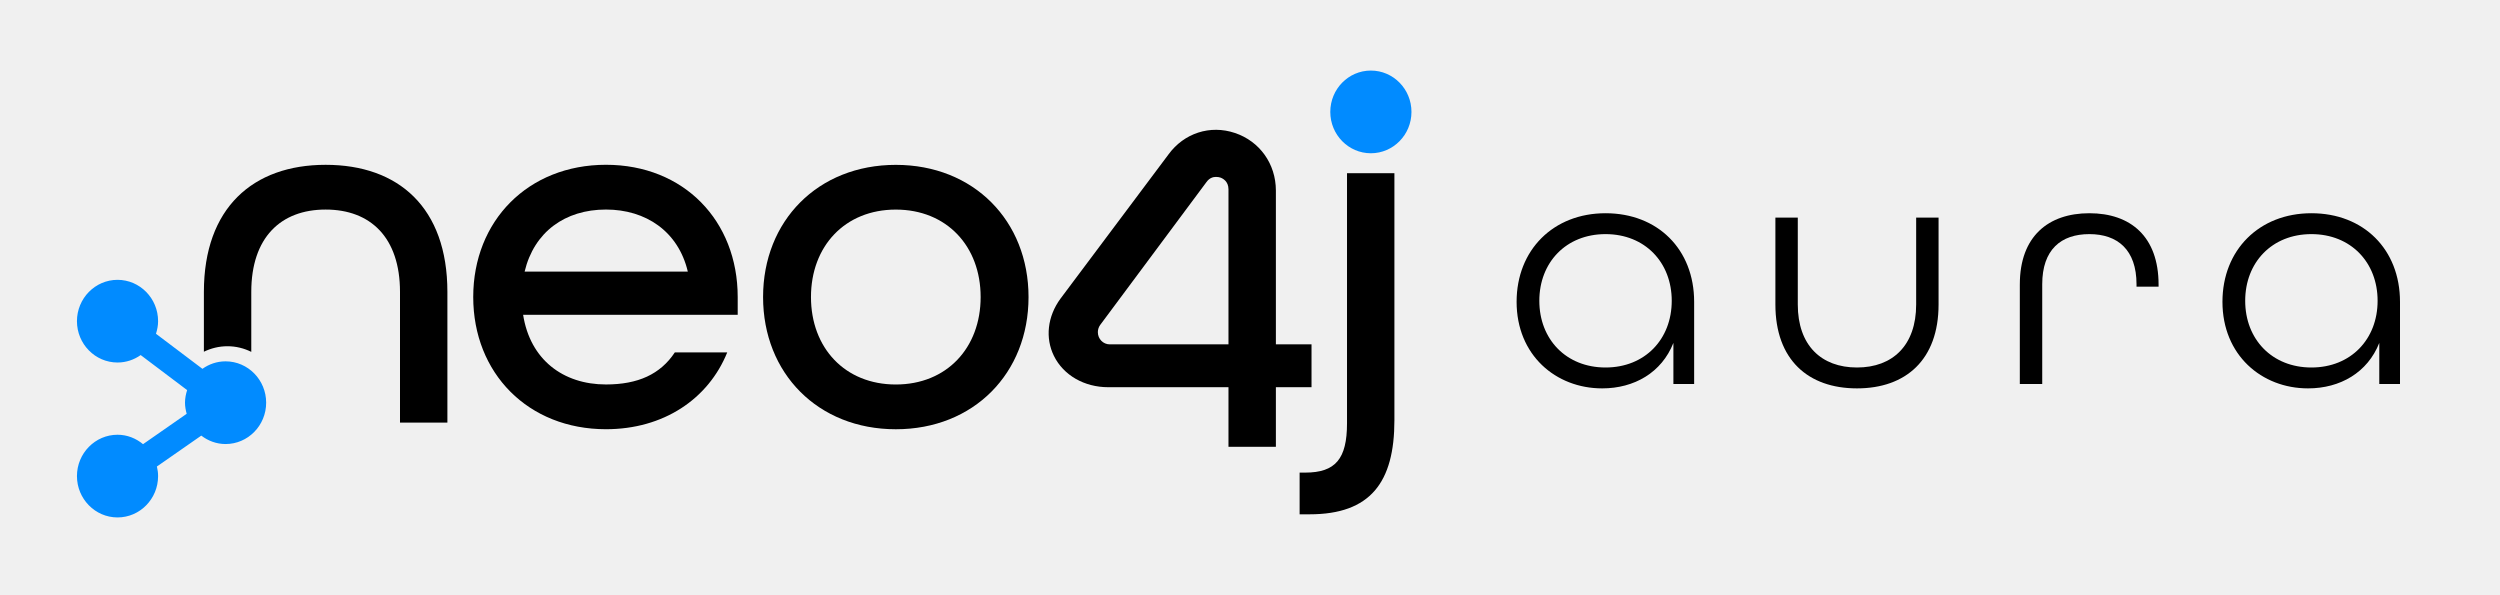
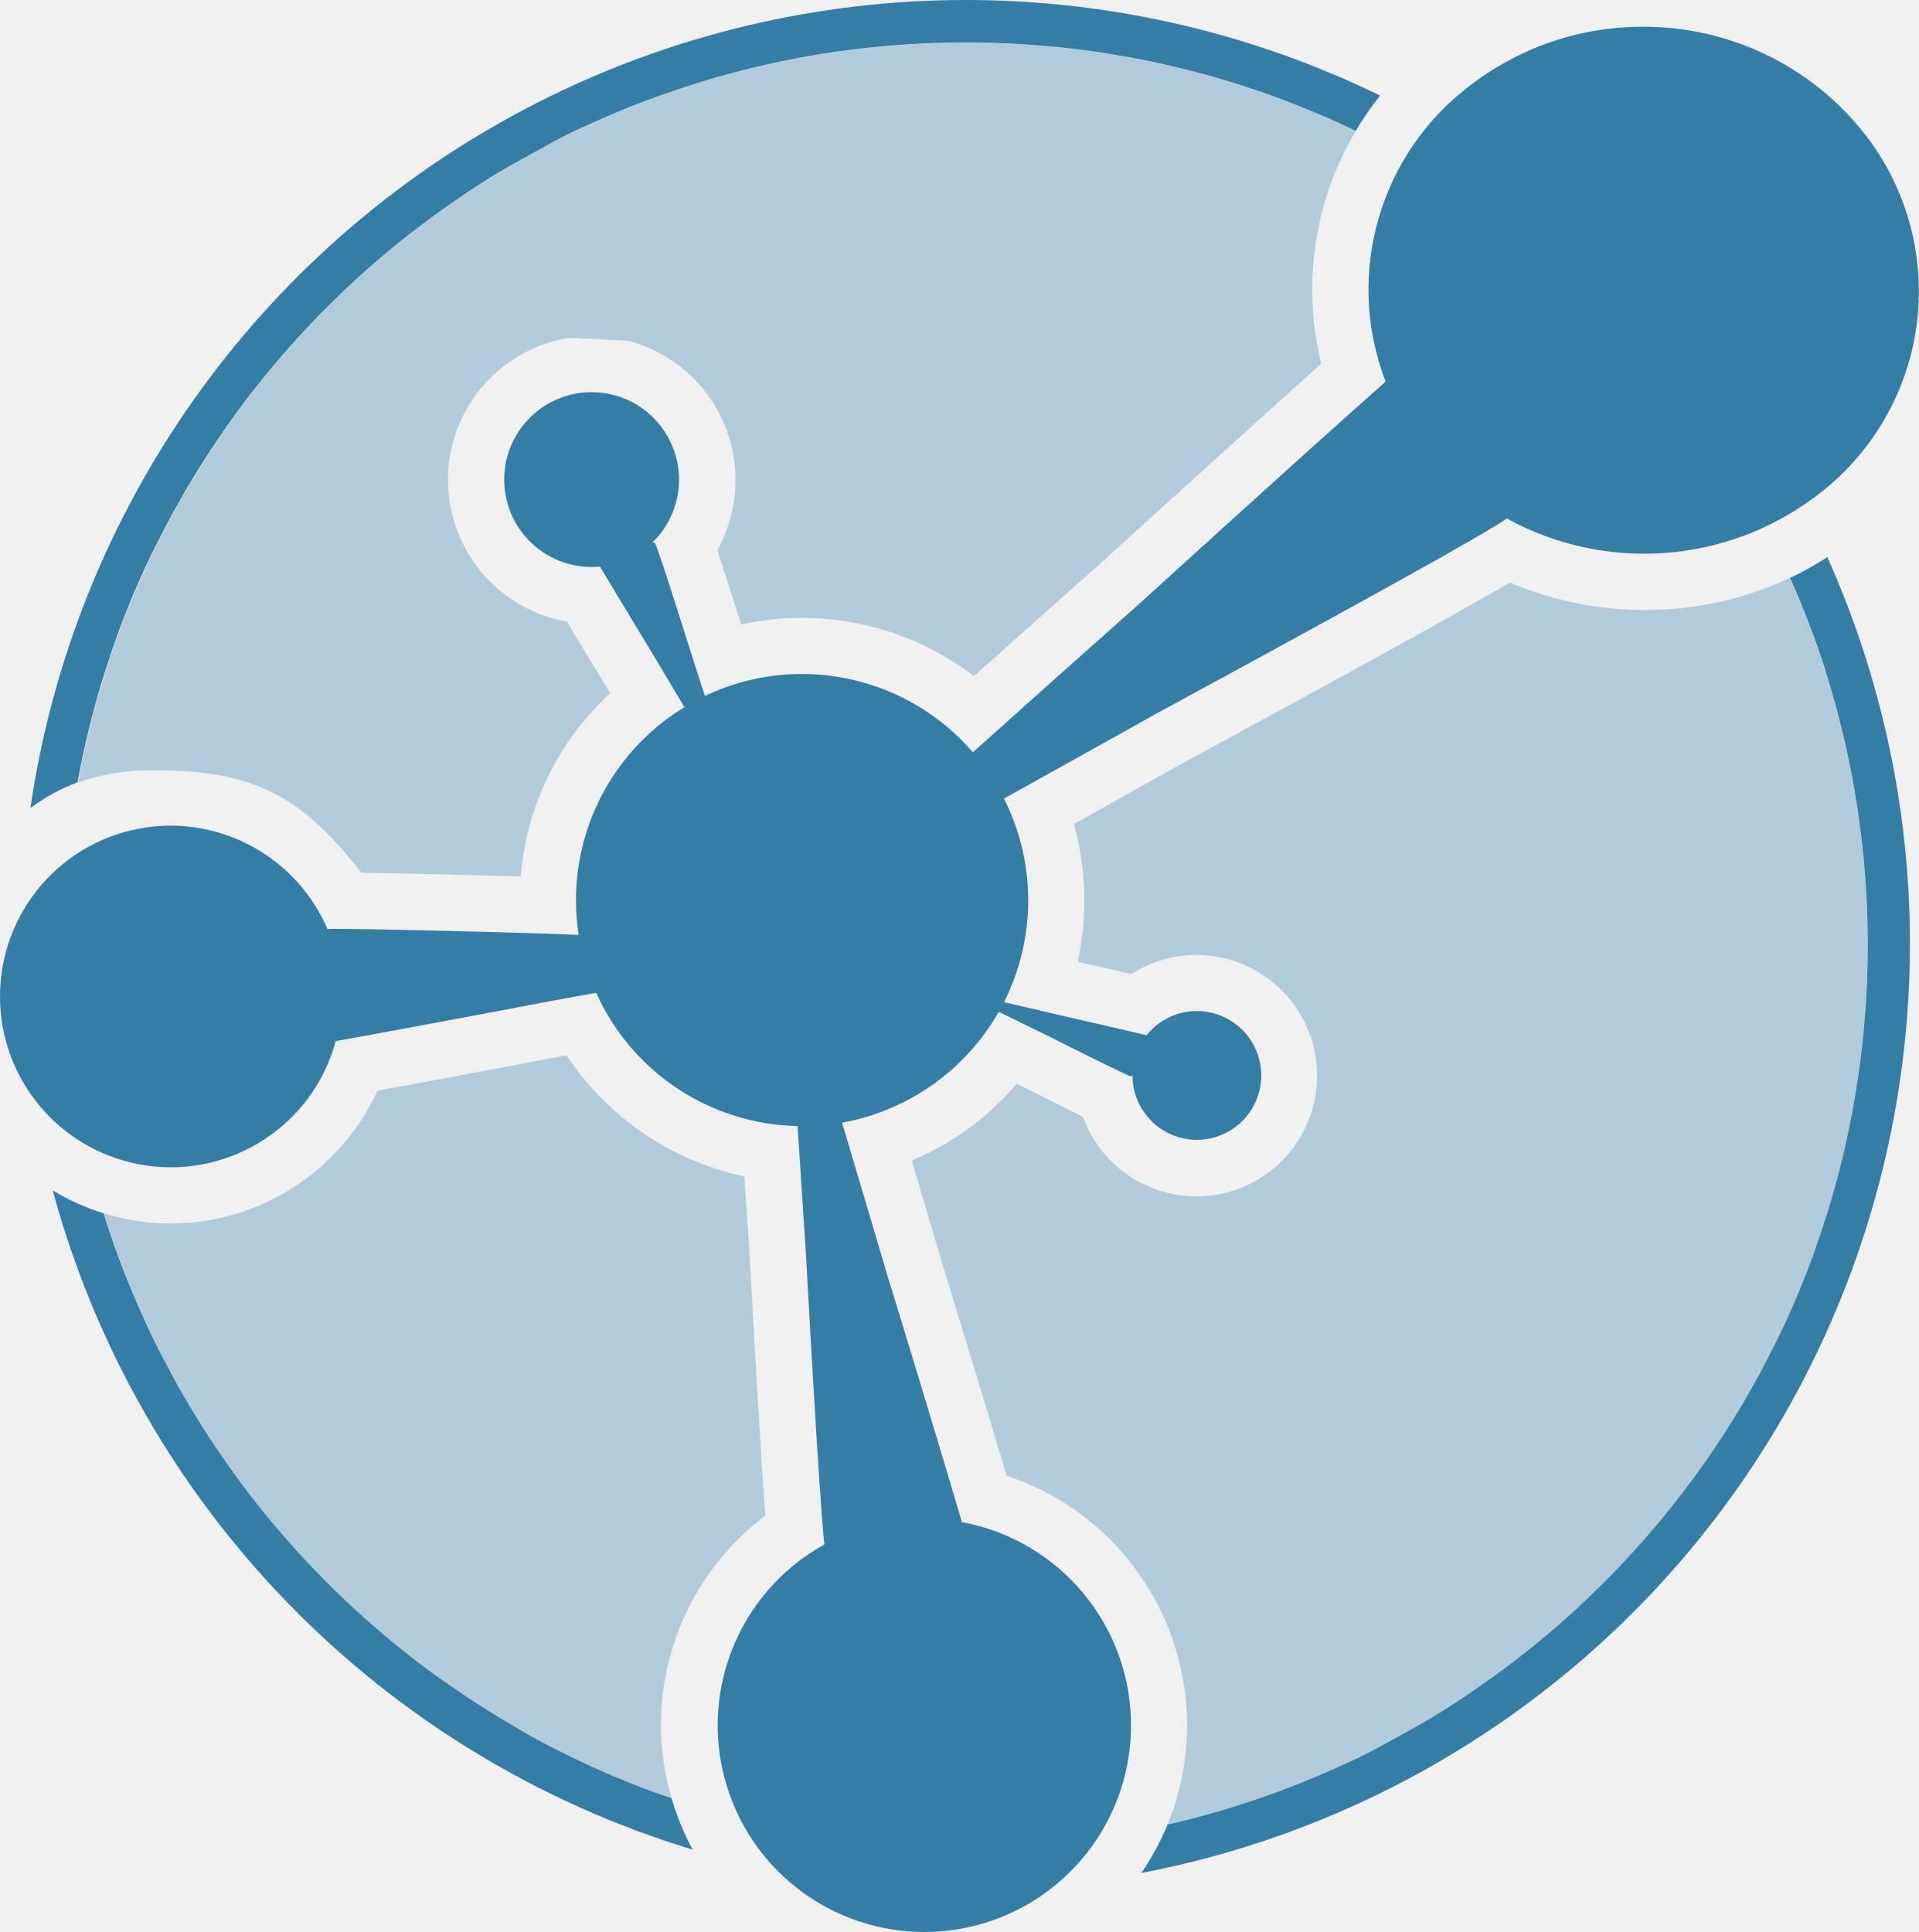
- <svg xmlns="http://www.w3.org/2000/svg" width="164" height="39" viewBox="0 0 164 39" fill="none">
-   <path d="M21.362 10.812C16.583 10.812 13.375 13.648 13.375 19.151V23.073C13.845 22.846 14.367 22.713 14.921 22.713C15.482 22.713 16.011 22.848 16.484 23.082V19.151C16.484 15.582 18.416 13.747 21.362 13.747C24.308 13.747 26.24 15.582 26.24 19.151V27.724H29.349V19.151C29.349 13.615 26.141 10.812 21.362 10.812Z" fill="black" />
-   <path d="M45.12 17.816C44.497 15.181 42.37 13.746 39.751 13.746C37.067 13.746 35.038 15.214 34.415 17.816H45.12ZM31.044 19.484C31.044 14.481 34.645 10.81 39.751 10.81C44.858 10.81 48.393 14.481 48.393 19.484V20.651H34.317C34.776 23.586 36.936 25.221 39.751 25.221C41.846 25.221 43.319 24.553 44.268 23.119H47.706C46.462 26.188 43.516 28.157 39.751 28.157C34.645 28.155 31.044 24.487 31.044 19.484Z" fill="black" />
-   <path d="M64.33 19.486C64.33 16.151 62.105 13.749 58.765 13.749C55.426 13.749 53.2 16.151 53.2 19.486C53.2 22.822 55.426 25.223 58.765 25.223C62.105 25.223 64.33 22.821 64.33 19.486ZM50.058 19.486C50.058 14.483 53.658 10.815 58.765 10.815C63.872 10.815 67.472 14.483 67.472 19.486C67.472 24.49 63.872 28.159 58.765 28.159C53.658 28.158 50.058 24.49 50.058 19.486Z" fill="black" />
-   <path d="M85.255 31.003H85.614C87.611 31.003 88.364 30.102 88.364 27.768V11.363H91.473V27.567C91.473 31.637 89.903 33.739 85.909 33.739H85.255V31.003H85.255Z" fill="black" />
-   <path d="M89.929 10.054C91.399 10.054 92.592 8.839 92.592 7.342C92.592 5.843 91.399 4.629 89.929 4.629C88.459 4.629 87.267 5.843 87.267 7.342C87.267 8.839 88.46 10.054 89.929 10.054Z" fill="#018BFF" />
-   <path d="M14.798 23.704C14.233 23.704 13.711 23.887 13.28 24.195L10.232 21.895C10.315 21.633 10.371 21.359 10.371 21.069C10.371 19.574 9.178 18.357 7.71 18.357C6.242 18.357 5.048 19.574 5.048 21.069C5.048 22.565 6.242 23.781 7.71 23.781C8.274 23.781 8.796 23.599 9.228 23.292L12.276 25.591C12.193 25.853 12.136 26.127 12.136 26.416C12.136 26.671 12.182 26.911 12.246 27.145L9.383 29.138C8.924 28.757 8.346 28.519 7.71 28.519C6.243 28.519 5.048 29.736 5.048 31.231C5.048 32.727 6.243 33.944 7.71 33.944C9.178 33.944 10.371 32.727 10.371 31.231C10.371 31.014 10.341 30.805 10.293 30.602L13.204 28.576C13.65 28.919 14.199 29.129 14.798 29.129C16.266 29.129 17.46 27.913 17.46 26.416C17.46 24.921 16.266 23.704 14.798 23.704Z" fill="#018BFF" />
-   <path d="M72.165 21.327C72.073 21.459 72.019 21.619 72.019 21.792C72.019 22.233 72.366 22.59 72.8 22.59H72.809H80.588V12.417C80.587 11.891 80.212 11.7 80.047 11.645C79.985 11.625 79.88 11.605 79.766 11.605C79.577 11.605 79.341 11.672 79.148 11.939L72.166 21.325L72.165 21.327ZM83.698 29.309H80.588V25.401H72.703C71.129 25.401 69.764 24.615 69.139 23.351C68.555 22.167 68.713 20.763 69.564 19.596L76.65 10.134C77.671 8.732 79.384 8.176 81.01 8.723C82.638 9.269 83.694 10.749 83.698 12.495V22.59H86.036V25.401H83.698V29.309Z" fill="black" />
-   <path d="M99.489 19.799C99.489 16.397 101.901 13.988 105.323 13.988C108.745 13.988 111.136 16.353 111.136 19.799V25.191H109.775V22.495C109.008 24.439 107.209 25.478 105.104 25.478C102.055 25.478 99.489 23.29 99.489 19.799ZM109.666 19.733C109.666 17.214 107.911 15.358 105.323 15.358C102.735 15.358 100.98 17.214 100.98 19.733C100.98 22.252 102.735 24.108 105.323 24.108C107.911 24.108 109.666 22.252 109.666 19.733Z" fill="black" />
-   <path d="M116.466 19.976V14.275H117.935V19.976C117.935 22.65 119.471 24.108 121.818 24.108C124.165 24.108 125.7 22.65 125.7 19.976V14.275H127.17V19.976C127.17 23.6 125.021 25.478 121.818 25.478C118.616 25.478 116.466 23.6 116.466 19.976Z" fill="black" />
-   <path d="M132.501 18.651C132.501 15.513 134.365 13.988 137.063 13.988C139.761 13.988 141.603 15.513 141.603 18.673V18.805H140.156V18.651C140.156 16.375 138.905 15.358 137.063 15.358C135.199 15.358 133.97 16.375 133.97 18.651V25.191H132.5V18.651H132.501Z" fill="black" />
-   <path d="M145.793 19.799C145.793 16.397 148.206 13.988 151.628 13.988C155.049 13.988 157.44 16.353 157.44 19.799V25.191H156.081V22.495C155.313 24.439 153.514 25.478 151.409 25.478C148.36 25.478 145.793 23.29 145.793 19.799ZM155.971 19.733C155.971 17.214 154.216 15.358 151.628 15.358C149.039 15.358 147.285 17.214 147.285 19.733C147.285 22.252 149.039 24.108 151.628 24.108C154.216 24.108 155.971 22.252 155.971 19.733Z" fill="black" />
+ <svg xmlns="http://www.w3.org/2000/svg" version="1.1" id="Layer_1" viewBox="518 162.403 272.146 274.029" width="272.146" height="274.029">
+   <g id="Canvas_1" stroke="none" fill-opacity="1" stroke-dasharray="none" stroke-opacity="1" fill="none">
+     <g id="Canvas_1_Layer_1">
+       <g id="Graphic_55">
+         <path d="M 781.729 180.488 C 774.332 171.632 763.455 166.421 751.918 166.208 C 742.923 165.986 734.115 168.805 726.918 174.208 C 713.705 183.897 708.624 201.239 714.519 216.528 C 700.989 228.528 680.899 246.858 679.308 248.288 C 678.168 249.288 667.038 259.188 655.979 269.108 C 646.562 258.182 631.001 254.906 617.979 261.108 C 617.239 258.848 616.668 257.108 616.588 256.848 C 616.308 255.988 611.399 240.258 610.879 239.388 L 610.489 239.388 C 614.389 235.642 615.415 229.801 613.024 224.95 C 610.633 220.099 605.375 217.356 600.029 218.168 C 593.398 219.188 588.782 225.297 589.61 231.954 C 590.438 238.611 596.41 243.403 603.088 242.768 C 606.088 247.768 611.088 256.008 611.448 256.628 C 611.649 256.968 613.208 259.628 615.068 262.698 C 603.999 269.447 598.08 282.196 600.068 295.008 C 595.438 294.758 564.558 293.958 564.458 294.198 C 560.308 284.528 550.395 278.639 539.918 279.618 C 527.714 280.787 518.307 290.889 518.007 303.146 C 517.708 315.402 526.611 325.951 538.744 327.715 C 550.877 329.479 562.415 321.902 565.619 310.068 C 576.848 308.068 595.328 304.538 596.718 304.278 L 602.558 303.218 C 607.623 314.511 618.745 321.871 631.119 322.118 C 631.678 330.978 632.239 339.068 632.288 339.998 C 632.409 341.918 634.068 373.268 634.918 381.468 C 622.445 388.363 616.74 403.232 621.399 416.701 C 626.059 430.17 639.732 438.336 653.8 436.05 C 667.867 433.764 678.252 421.69 678.407 407.438 C 678.562 393.187 668.443 380.889 654.428 378.298 C 650.499 364.968 644.428 345.098 643.918 343.538 C 643.588 342.438 640.578 332.178 637.428 321.638 C 646.804 319.954 654.945 314.191 659.649 305.908 C 662.649 307.408 665.948 308.998 666.269 309.148 C 666.859 309.448 677.678 314.908 678.409 315.078 L 678.619 314.888 C 678.593 319.344 681.787 323.167 686.177 323.934 C 690.566 324.701 694.868 322.188 696.355 317.987 C 697.842 313.787 696.079 309.126 692.185 306.961 C 688.29 304.796 683.402 305.758 680.619 309.238 C 676.448 308.238 669.538 306.678 669.009 306.558 C 668.479 306.438 664.229 305.418 660.389 304.558 C 662.653 300.078 663.831 295.128 663.828 290.108 C 663.83 285.091 662.651 280.145 660.389 275.668 C 671.009 269.768 680.938 264.208 682.038 263.598 C 684.458 262.268 727.458 239.028 731.708 235.948 C 745.584 243.564 762.626 242.392 775.328 232.948 C 783.401 227.03 788.667 218.038 789.879 208.103 C 791.091 198.167 788.141 188.173 781.729 180.488 Z" fill="#347da5" />
+       </g>
+       <g id="Graphic_102">
+         <path d="M 751.259 248.918 C 744.692 248.916 738.193 247.593 732.149 245.028 C 726.788 248.168 715.149 254.678 688.869 268.948 L 685.869 270.578 C 685.538 270.748 684.448 271.368 682.798 272.288 L 670.308 279.288 C 672.083 285.653 672.265 292.356 670.838 298.808 L 671.639 298.998 C 673.078 299.318 675.788 299.938 678.448 300.558 C 684.589 296.628 692.544 297.018 698.271 301.53 C 703.998 306.041 706.239 313.684 703.856 320.574 C 701.473 327.464 694.989 332.088 687.698 332.098 C 685.891 332.101 684.095 331.814 682.379 331.248 C 677.353 329.622 673.364 325.759 671.578 320.788 C 669.759 319.898 667.149 318.608 663.359 316.698 L 662.668 316.348 L 662.198 316.118 C 658.158 320.864 653.062 324.597 647.318 327.018 C 648.698 331.688 649.918 335.798 650.688 338.418 L 651.529 341.268 L 652.389 344.058 C 654.078 349.598 657.749 361.608 660.769 371.718 C 670.579 374.963 678.604 382.133 682.93 391.517 C 687.255 400.902 687.494 411.661 683.588 421.228 L 683.808 421.228 C 687.912 420.286 691.963 419.134 695.948 417.778 C 697.948 417.108 699.899 416.398 701.828 415.628 C 703.759 414.858 705.688 414.058 707.578 413.198 C 709.468 412.338 711.328 411.448 713.168 410.508 C 715.009 409.568 716.828 408.578 718.609 407.508 C 722.188 405.458 725.609 403.228 728.999 400.848 C 732.389 398.468 735.568 395.938 738.668 393.258 C 740.208 391.918 741.729 390.538 743.208 389.128 C 744.688 387.718 746.139 386.258 747.558 384.778 C 748.979 383.298 750.348 381.778 751.688 380.238 C 753.029 378.698 754.328 377.108 755.598 375.498 C 756.869 373.888 758.098 372.238 759.279 370.568 C 760.458 368.898 761.619 367.188 762.729 365.458 C 763.288 364.598 763.828 363.718 764.369 362.838 C 765.438 361.078 766.468 359.298 767.448 357.478 C 768.428 355.658 769.379 353.828 770.279 351.958 C 771.612 349.164 772.859 346.311 774.019 343.398 C 774.399 342.398 774.769 341.458 775.129 340.478 C 775.848 338.518 776.515 336.534 777.129 334.528 C 784.795 309.734 784.795 283.202 777.129 258.408 C 776.502 256.408 775.835 254.424 775.129 252.458 C 774.769 251.458 774.399 250.458 774.019 249.538 C 773.338 247.798 772.609 246.078 771.848 244.378 C 765.407 247.398 758.374 248.949 751.259 248.918 Z" fill="#b2cbdb" />
+       </g>
+       <g id="Graphic_103">
+         <path d="M 569.239 286.188 C 574.918 286.278 584.619 286.508 591.848 286.718 C 592.656 276.761 597.192 267.476 604.548 260.718 C 604.448 260.558 604.259 260.248 604.009 259.818 C 602.938 258.058 600.568 254.168 598.409 250.578 C 589.706 249.046 582.977 242.087 581.738 233.338 C 580.5 224.588 585.033 216.035 592.968 212.148 C 594.815 211.244 596.787 210.623 598.818 210.308 L 607.149 210.748 C 613.235 212.373 618.231 216.714 620.691 222.513 C 623.151 228.313 622.799 234.922 619.739 240.428 C 620.468 242.648 621.538 245.958 623.119 250.978 C 634.66 248.441 646.732 251.119 656.119 258.298 C 662.198 252.868 667.759 247.918 671.119 244.948 L 674.009 242.368 L 676.639 239.978 C 682.369 234.778 694.928 223.388 705.389 213.978 C 702.632 202.762 704.388 190.912 710.279 180.978 L 707.649 179.758 C 705.755 178.898 703.838 178.088 701.899 177.328 C 699.968 176.558 698.009 175.848 696.019 175.178 C 692.033 173.821 687.981 172.67 683.879 171.728 C 681.812 171.248 679.729 170.821 677.629 170.448 C 676.629 170.258 675.519 170.088 674.458 169.918 C 672.338 169.598 670.205 169.328 668.058 169.108 C 659.354 168.228 650.583 168.228 641.879 169.108 C 639.732 169.328 637.598 169.598 635.479 169.918 C 634.418 170.088 633.359 170.258 632.308 170.448 C 630.208 170.821 628.125 171.248 626.058 171.728 C 621.956 172.663 617.904 173.808 613.918 175.158 C 611.918 175.828 609.968 176.538 608.038 177.308 C 606.109 178.078 604.178 178.878 602.288 179.738 C 600.399 180.598 598.538 181.488 596.698 182.428 C 594.859 183.368 593.038 184.358 591.259 185.428 C 587.678 187.478 584.259 189.708 580.869 192.088 C 577.479 194.468 574.298 196.998 571.198 199.678 C 569.659 201.018 568.139 202.398 566.659 203.808 C 565.178 205.218 563.729 206.678 562.308 208.158 C 560.889 209.638 559.519 211.158 558.178 212.698 C 556.838 214.238 555.538 215.828 554.269 217.438 C 552.999 219.048 551.769 220.698 550.588 222.368 C 549.409 224.038 548.249 225.748 547.139 227.478 C 546.578 228.338 546.038 229.218 545.499 230.098 C 544.428 231.858 543.399 233.638 542.418 235.458 C 541.438 237.278 540.489 239.108 539.588 240.978 C 538.255 243.771 537.009 246.624 535.848 249.538 C 535.468 250.538 535.098 251.478 534.739 252.458 C 534.019 254.418 533.352 256.401 532.739 258.408 C 531.216 263.33 529.991 268.339 529.068 273.408 C 532.311 272.218 535.745 271.638 539.198 271.698 C 553.918 271.428 560.918 275.428 569.239 286.188 Z" fill="#b2cbdb" />
+       </g>
+       <g id="Graphic_104">
+         <path d="M 612.548 414.698 C 609.573 400.598 615.032 386.05 626.548 377.388 C 625.899 368.818 625.078 354.188 624.458 343.028 C 624.389 341.658 624.338 340.758 624.318 340.488 C 624.298 340.218 624.239 339.278 624.149 337.878 C 624.009 335.878 623.798 332.778 623.568 329.268 C 613.247 327.065 604.2 320.905 598.369 312.108 L 598.188 312.108 L 595.869 312.548 C 591.318 313.408 580.389 315.488 571.548 317.098 C 566.74 327.54 556.758 334.652 545.318 335.788 C 544.318 335.888 543.249 335.938 542.218 335.938 C 539.001 335.936 535.802 335.45 532.729 334.498 C 533.348 336.498 534.009 338.498 534.729 340.408 C 535.088 341.408 535.458 342.408 535.838 343.328 C 536.979 346.241 538.225 349.094 539.578 351.888 C 540.472 353.781 541.402 355.628 542.369 357.428 C 543.369 359.248 544.369 361.028 545.448 362.788 C 545.989 363.668 546.529 364.548 547.088 365.408 C 548.202 367.141 549.352 368.844 550.538 370.518 C 551.725 372.191 552.952 373.828 554.218 375.428 C 555.485 377.041 556.788 378.621 558.129 380.168 C 559.468 381.708 560.848 383.228 562.259 384.708 C 563.668 386.188 565.129 387.638 566.609 389.058 C 568.088 390.478 569.609 391.848 571.149 393.188 C 574.249 395.868 577.479 398.408 580.818 400.778 C 584.159 403.148 587.629 405.388 591.208 407.438 C 592.989 408.438 594.808 409.438 596.649 410.438 C 598.489 411.438 600.348 412.278 602.239 413.128 C 604.129 413.978 606.048 414.798 607.989 415.558 C 609.718 416.248 611.468 416.888 613.239 417.498 C 612.979 416.568 612.739 415.648 612.548 414.698 Z" fill="#b2cbdb" />
+       </g>
+       <g id="Graphic_105">
+         <path d="M 532.668 258.368 C 533.295 256.368 533.962 254.384 534.668 252.418 C 535.029 251.418 535.399 250.418 535.779 249.498 C 536.918 246.584 538.165 243.731 539.519 240.938 C 540.452 239.064 541.402 237.228 542.369 235.428 C 543.369 233.608 544.369 231.828 545.448 230.068 C 545.989 229.188 546.529 228.308 547.088 227.448 C 548.202 225.721 549.352 224.018 550.538 222.338 C 551.725 220.658 552.952 219.021 554.218 217.428 C 555.485 215.821 556.788 214.241 558.129 212.688 C 559.468 211.148 560.848 209.628 562.259 208.148 C 563.668 206.668 565.129 205.218 566.609 203.798 C 568.088 202.378 569.609 201.008 571.149 199.668 C 574.249 196.988 577.479 194.448 580.818 192.078 C 584.159 189.708 587.629 187.428 591.208 185.428 C 592.989 184.428 594.808 183.428 596.649 182.428 C 598.489 181.428 600.348 180.588 602.239 179.738 C 604.129 178.888 606.048 178.068 607.989 177.308 C 609.928 176.548 611.918 175.828 613.918 175.158 C 617.904 173.801 621.956 172.65 626.058 171.708 C 628.125 171.228 630.208 170.801 632.308 170.428 C 633.308 170.238 634.418 170.068 635.479 169.898 C 637.598 169.578 639.732 169.308 641.879 169.088 C 650.583 168.208 659.354 168.208 668.058 169.088 C 670.205 169.308 672.338 169.578 674.458 169.898 C 675.519 170.068 676.578 170.238 677.629 170.428 C 679.729 170.801 681.812 171.228 683.879 171.708 C 687.981 172.65 692.033 173.801 696.019 175.158 C 698.019 175.828 699.968 176.538 701.899 177.308 C 703.828 178.078 705.759 178.878 707.649 179.738 L 710.279 180.958 C 711.317 179.215 712.473 177.544 713.739 175.958 C 675.287 157.217 630.203 157.945 592.376 177.916 C 554.55 197.888 528.521 234.706 522.308 277.028 C 524.351 275.493 526.604 274.26 528.999 273.368 C 529.921 268.299 531.146 263.29 532.668 258.368 Z" fill="#347da5" />
+       </g>
+       <g id="Graphic_106">
+         <path d="M 607.989 415.548 C 606.048 414.788 604.132 413.978 602.239 413.118 C 600.345 412.258 598.482 411.361 596.649 410.428 C 594.808 409.478 592.989 408.498 591.208 407.428 C 587.629 405.378 584.208 403.148 580.818 400.768 C 577.428 398.388 574.249 395.858 571.149 393.178 C 569.609 391.838 568.088 390.458 566.609 389.048 C 565.129 387.638 563.678 386.178 562.259 384.698 C 560.838 383.218 559.468 381.698 558.129 380.158 C 556.788 378.618 555.489 377.028 554.218 375.418 C 552.948 373.808 551.718 372.158 550.538 370.488 C 549.359 368.818 548.198 367.108 547.088 365.378 C 546.529 364.518 545.989 363.638 545.448 362.758 C 544.379 360.998 543.348 359.218 542.369 357.398 C 541.389 355.578 540.438 353.748 539.538 351.878 C 538.205 349.084 536.958 346.231 535.798 343.318 C 535.418 342.318 535.048 341.378 534.688 340.398 C 533.968 338.448 533.308 336.478 532.688 334.488 C 530.161 333.708 527.74 332.62 525.479 331.248 C 537.602 375.97 571.896 411.3 616.239 424.748 C 614.986 422.426 613.98 419.979 613.239 417.448 C 611.468 416.878 609.718 416.238 607.989 415.548 Z" fill="#347da5" />
+       </g>
+       <g id="Graphic_107">
+         <path d="M 774.038 249.498 C 774.418 250.498 774.788 251.438 775.149 252.418 C 775.869 254.378 776.535 256.361 777.149 258.368 C 784.815 283.162 784.815 309.694 777.149 334.488 C 776.522 336.488 775.855 338.471 775.149 340.438 C 774.788 341.438 774.418 342.438 774.038 343.358 C 772.899 346.271 771.652 349.124 770.298 351.918 C 769.379 353.791 768.435 355.628 767.468 357.428 C 766.468 359.248 765.468 361.028 764.389 362.788 C 763.848 363.668 763.308 364.548 762.749 365.408 C 761.642 367.141 760.492 368.844 759.298 370.518 C 758.105 372.191 756.879 373.828 755.619 375.428 C 754.352 377.041 753.048 378.621 751.708 380.168 C 750.369 381.708 748.989 383.228 747.578 384.708 C 746.168 386.188 744.708 387.638 743.229 389.058 C 741.749 390.478 740.229 391.848 738.688 393.188 C 735.588 395.868 732.359 398.408 729.019 400.778 C 725.678 403.148 722.208 405.428 718.629 407.428 C 716.848 408.428 715.029 409.428 713.188 410.428 C 711.348 411.428 709.489 412.268 707.598 413.118 C 705.708 413.968 703.788 414.788 701.848 415.548 C 699.909 416.308 697.958 417.028 695.968 417.698 C 691.983 419.054 687.932 420.206 683.828 421.148 L 683.609 421.148 C 682.607 423.574 681.357 425.889 679.879 428.058 C 720.167 420.358 754.721 394.656 773.682 358.284 C 792.642 321.912 793.927 278.866 777.168 241.428 C 775.466 242.521 773.695 243.507 771.869 244.378 C 772.629 246.038 773.359 247.758 774.038 249.498 Z" fill="#347da5" />
+       </g>
+       <g id="Graphic_108" />
+       <g id="Graphic_109">
+         <path d="M 673.659 423.058 L 674.409 422.958 Z" fill="white" />
+       </g>
+       <g id="Graphic_110">
+         <path d="M 613.239 417.488 L 613.869 417.698 Z" fill="white" />
+       </g>
+     </g>
+   </g>
</svg>
